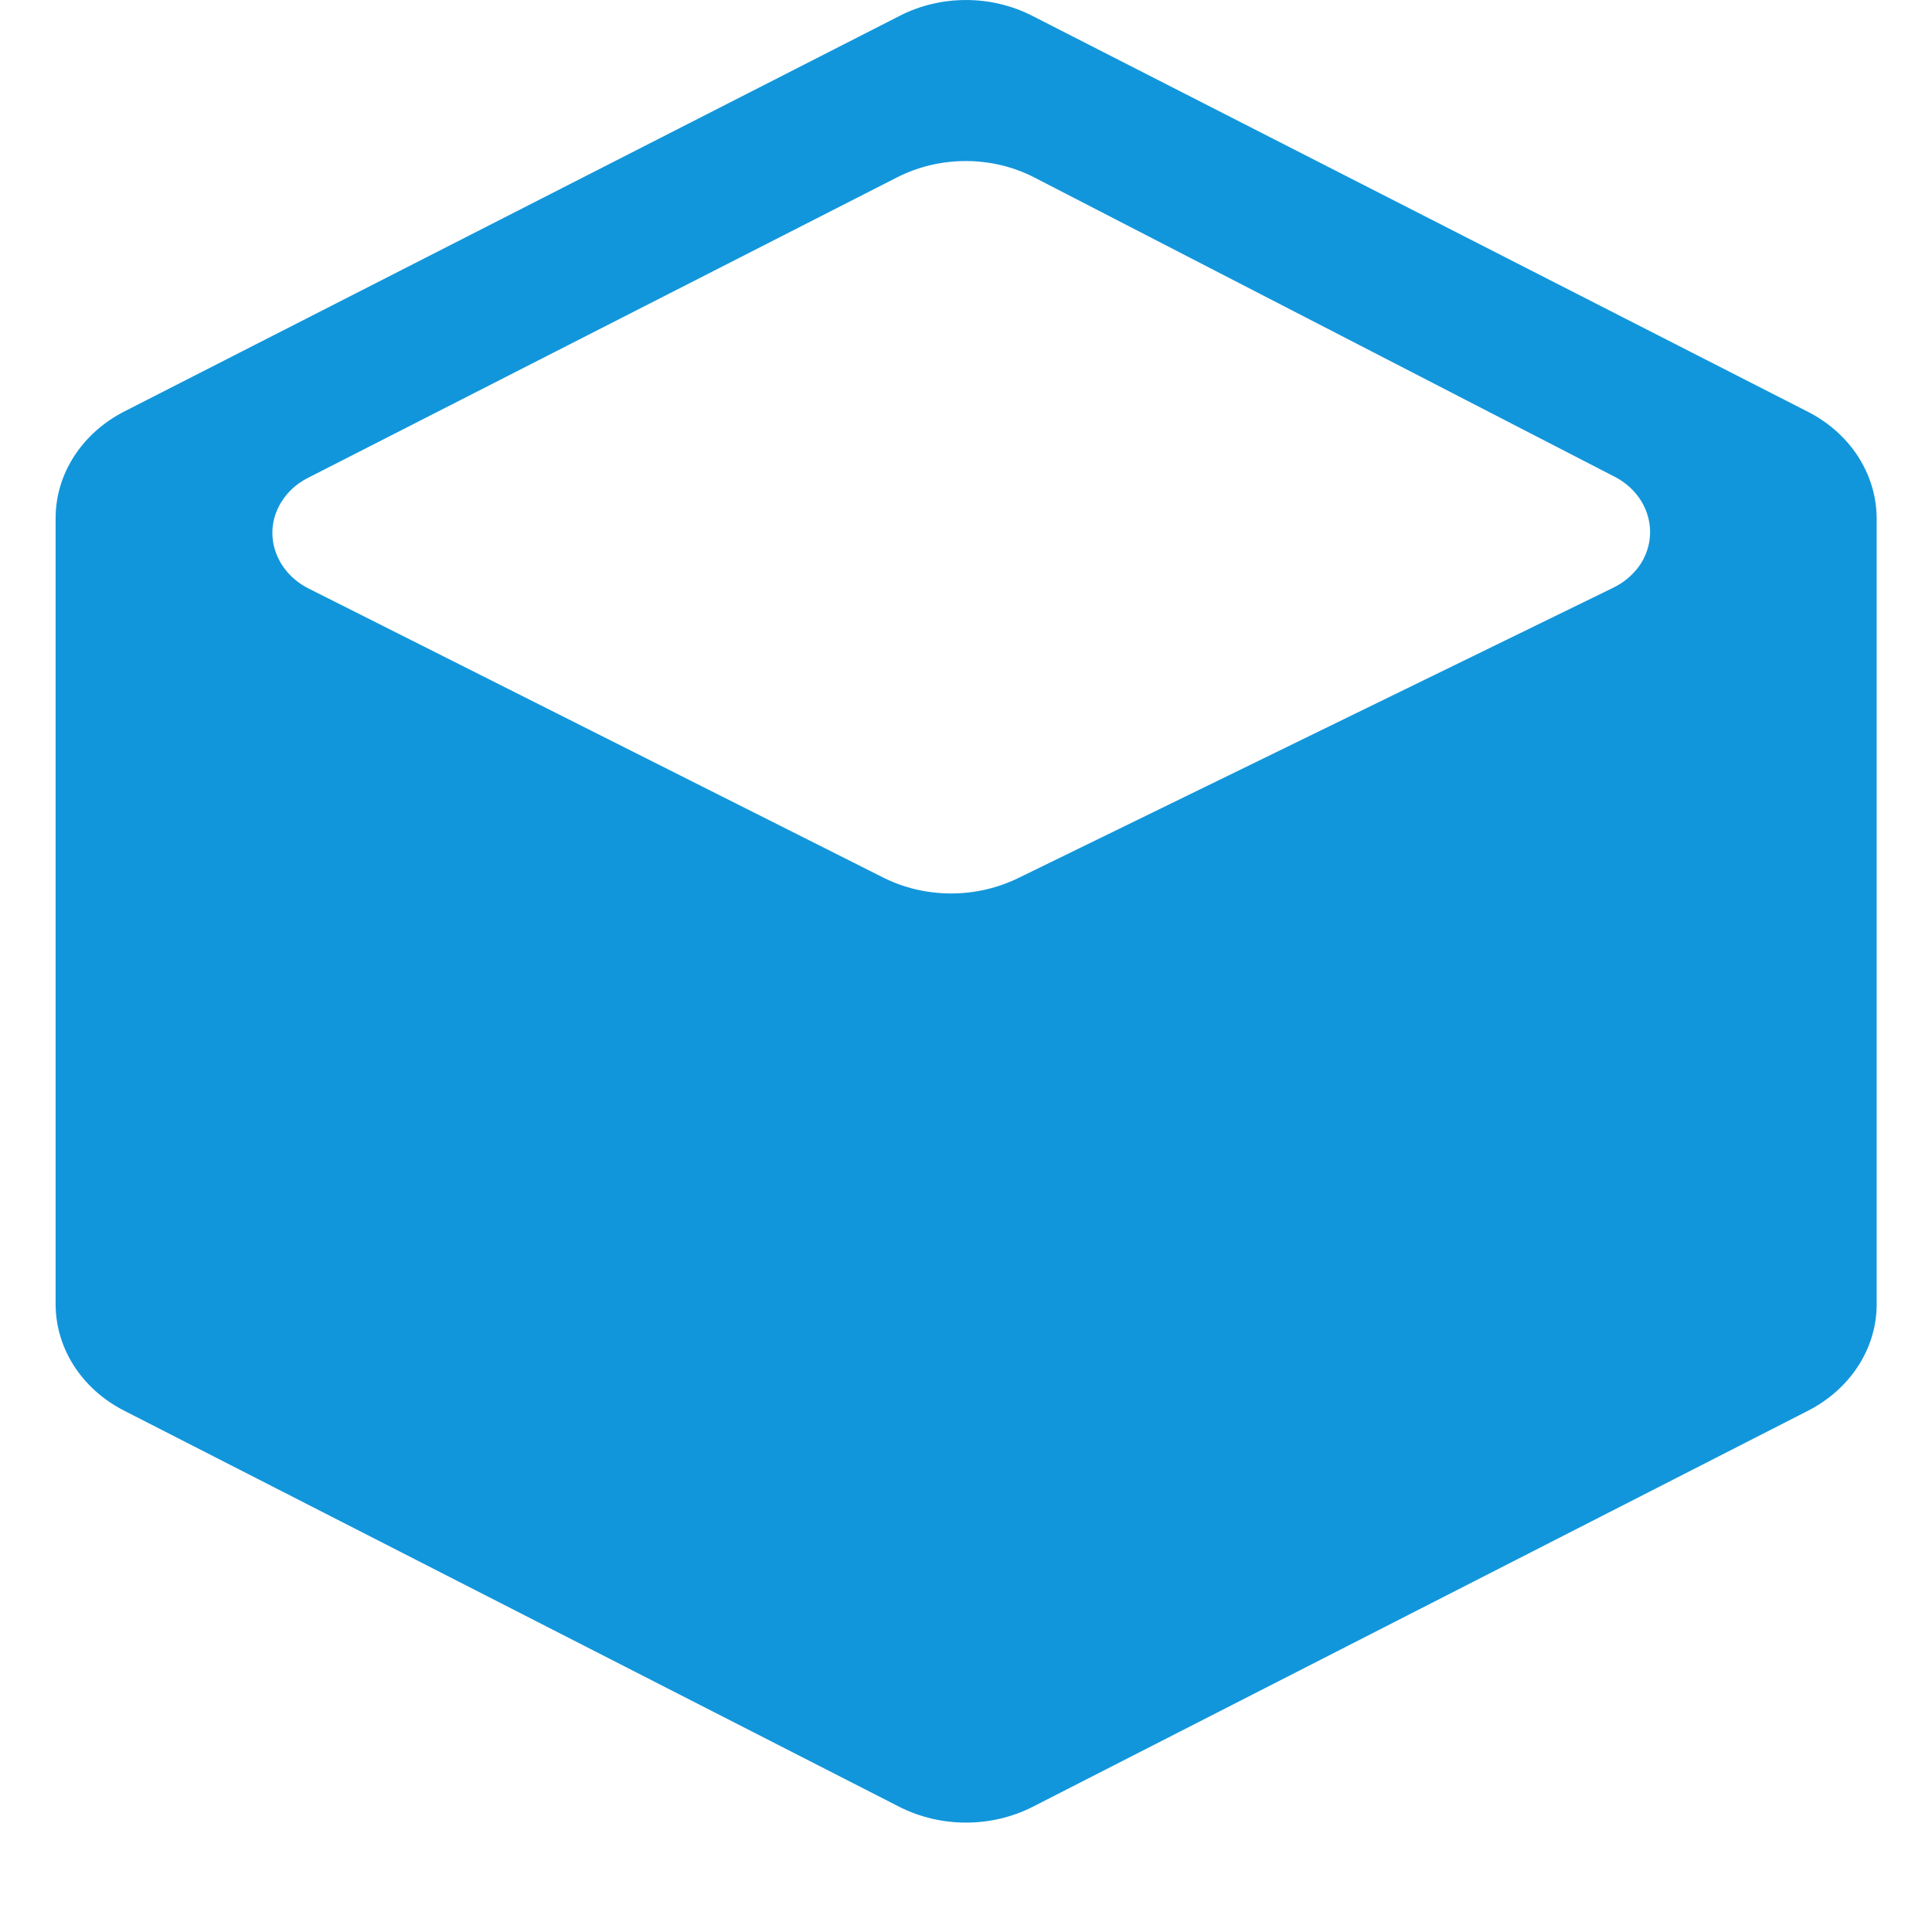
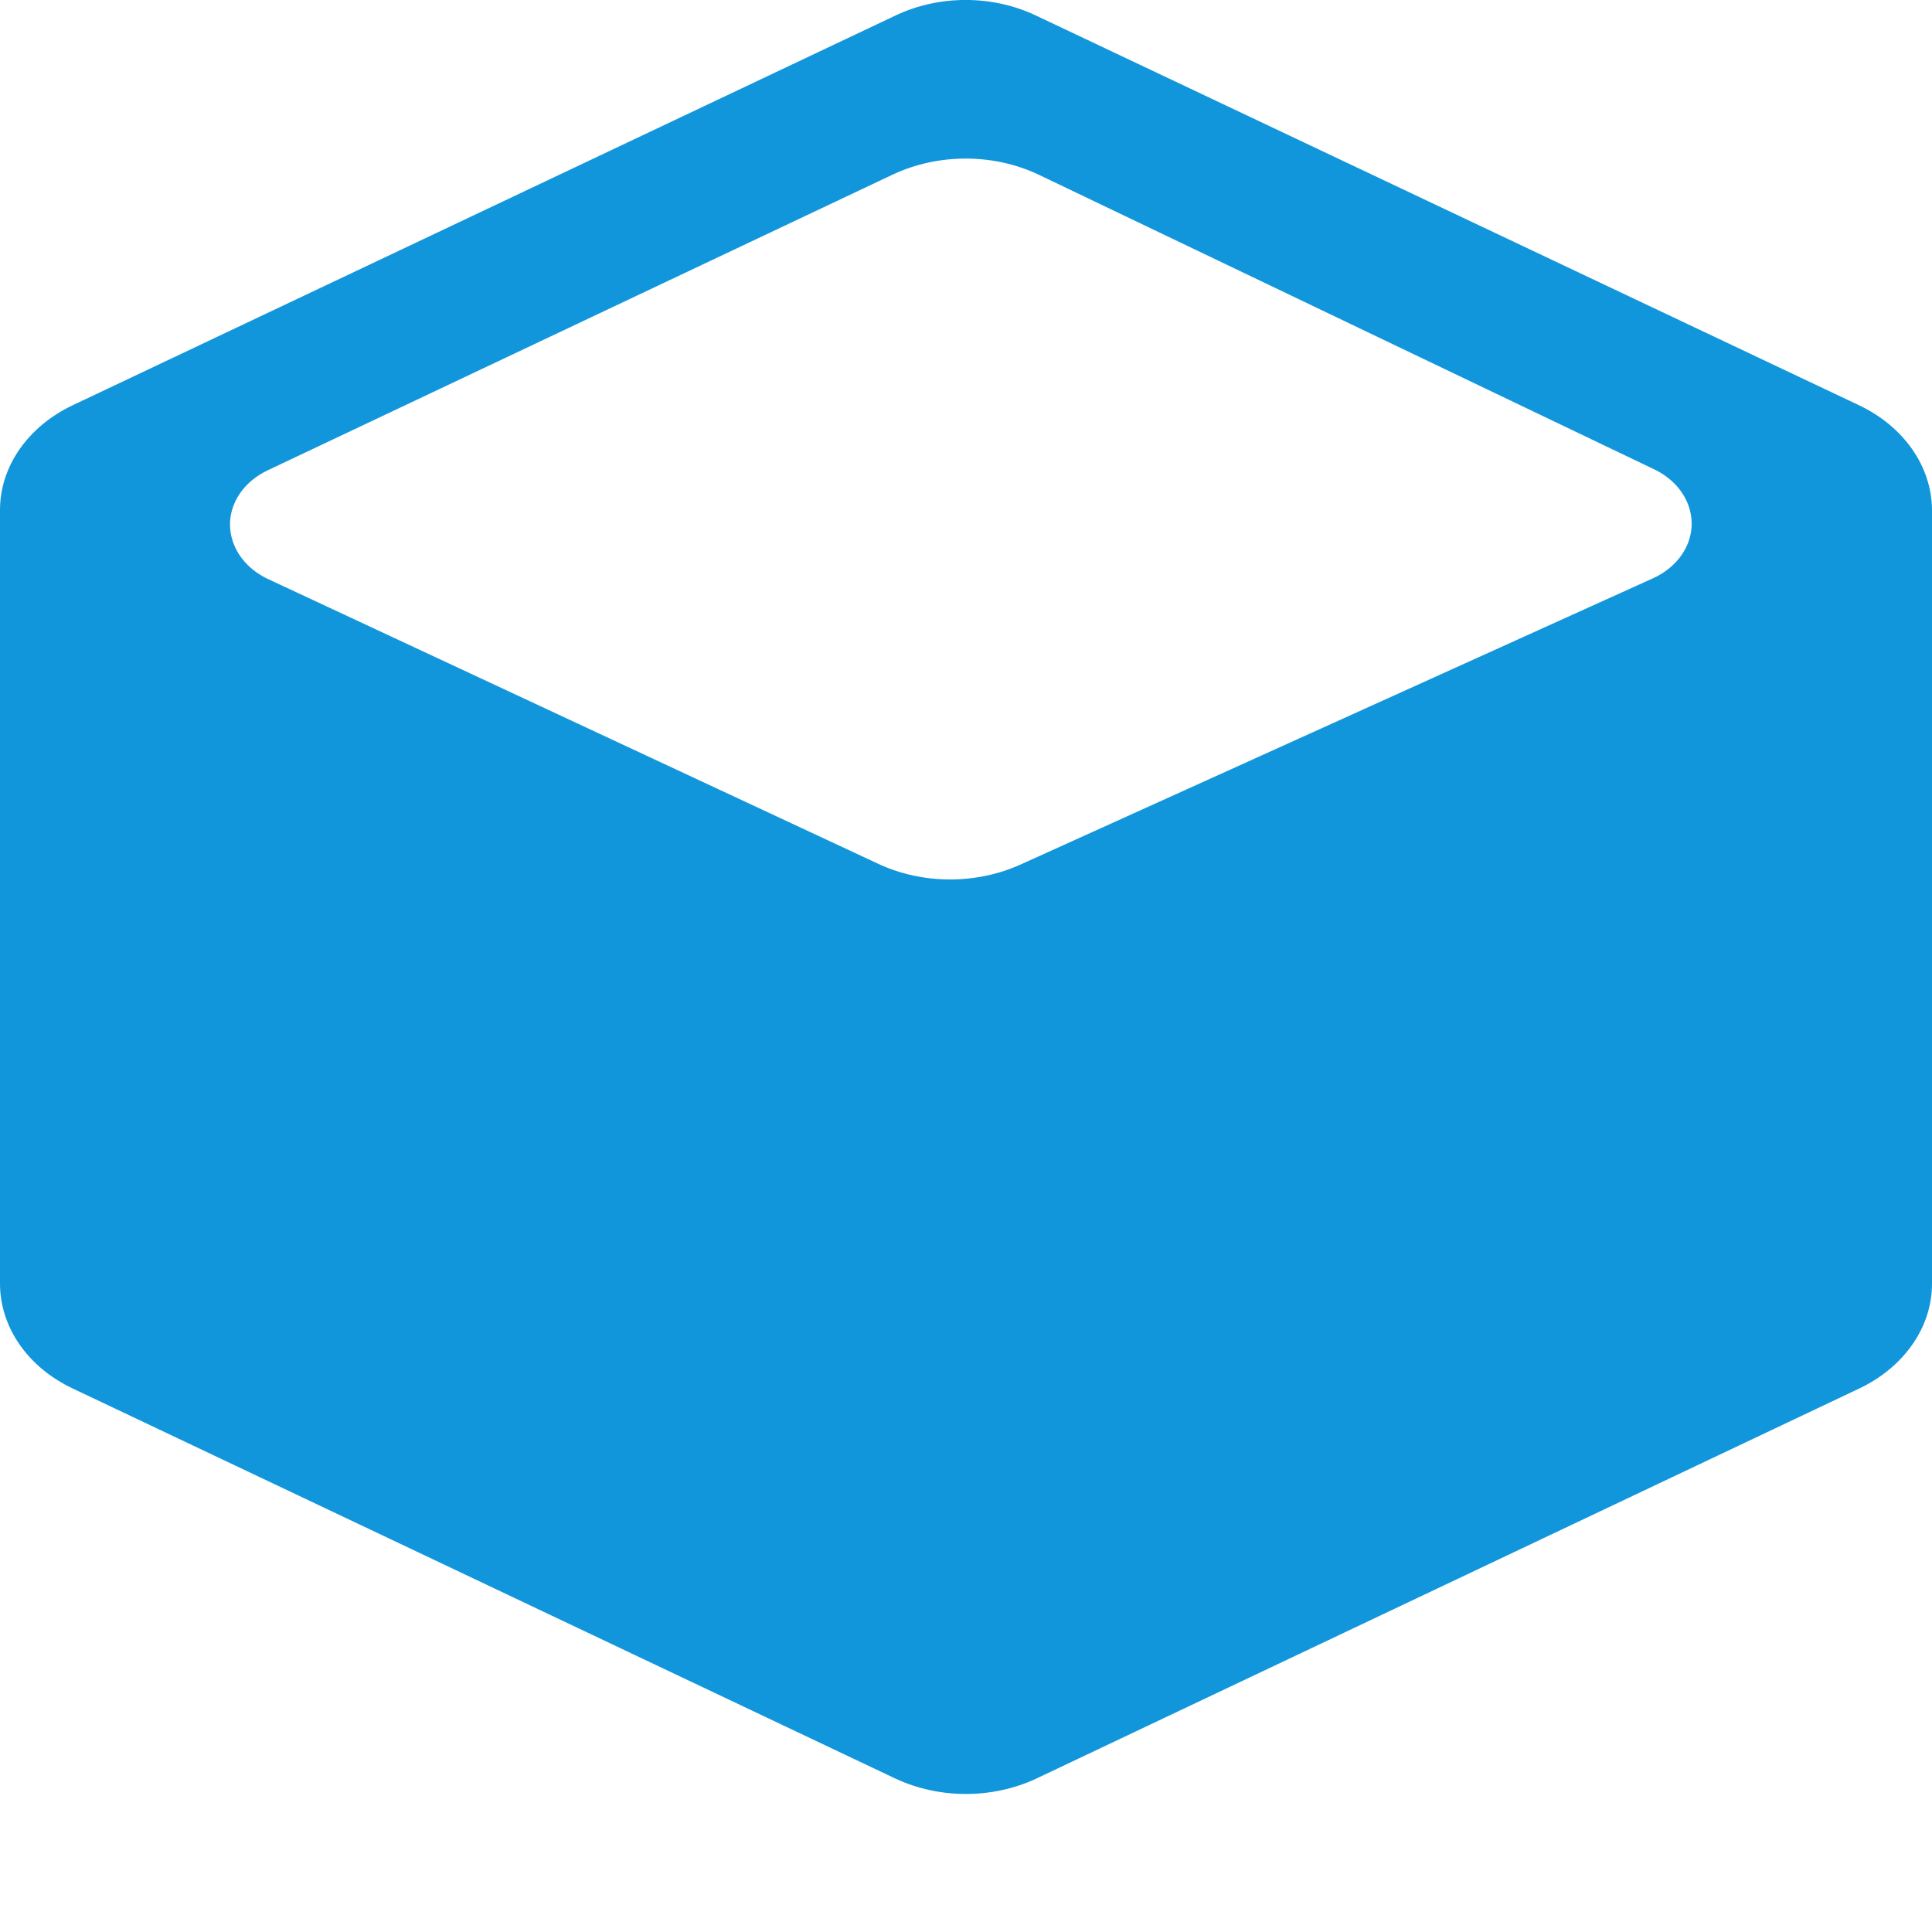
<svg xmlns="http://www.w3.org/2000/svg" fill="none" version="1.1" width="14" height="14" viewBox="0 0 14 14">
  <g>
    <g>
-       <path d="M2.233,3.462C2.151,3.503,2.084,3.564,2.038,3.639C1.901,3.86,1.991,4.14,2.235,4.264L6.4,6.359C6.703,6.511,7.069,6.513,7.376,6.364L11.69,4.259C11.774,4.218,11.843,4.157,11.891,4.083C12.029,3.861,11.944,3.581,11.701,3.455L7.499,1.288C7.19,1.127,6.81,1.127,6.499,1.286L2.233,3.462ZM7.481,0.115L13.099,2.983C13.408,3.14,13.597,3.435,13.599,3.754L13.599,9.452C13.599,9.772,13.408,10.066,13.101,10.223L7.481,13.094C7.182,13.245,6.818,13.245,6.519,13.094L0.901,10.223C0.592,10.066,0.403,9.77,0.403,9.45L0.403,3.754C0.403,3.434,0.594,3.138,0.902,2.981L6.521,0.114C6.818,-0.038,7.182,-0.038,7.481,0.115Z" fill="#1296DB" fill-opacity="1" />
+       <path d="M1.942,3.407C1.855,3.448,1.783,3.508,1.735,3.581C1.59,3.799,1.684,4.075,1.944,4.197L6.363,6.259C6.684,6.409,7.073,6.411,7.397,6.264L11.975,4.192C12.064,4.152,12.138,4.092,12.188,4.018C12.335,3.801,12.244,3.524,11.987,3.401L7.529,1.267C7.2,1.11,6.798,1.11,6.467,1.266L1.942,3.407ZM7.51,0.114L13.47,2.936C13.797,3.091,13.998,3.381,14,3.695L14,9.303C14,9.618,13.797,9.908,13.472,10.062L7.51,12.888C7.192,13.037,6.806,13.037,6.488,12.888L0.528,10.062C0.201,9.908,0,9.617,0,9.301L0,3.695C0,3.38,0.203,3.089,0.53,2.935L6.49,0.112C6.806,-0.038,7.192,-0.038,7.51,0.114Z" fill="#1296DB" fill-opacity="1" />
    </g>
  </g>
</svg>
